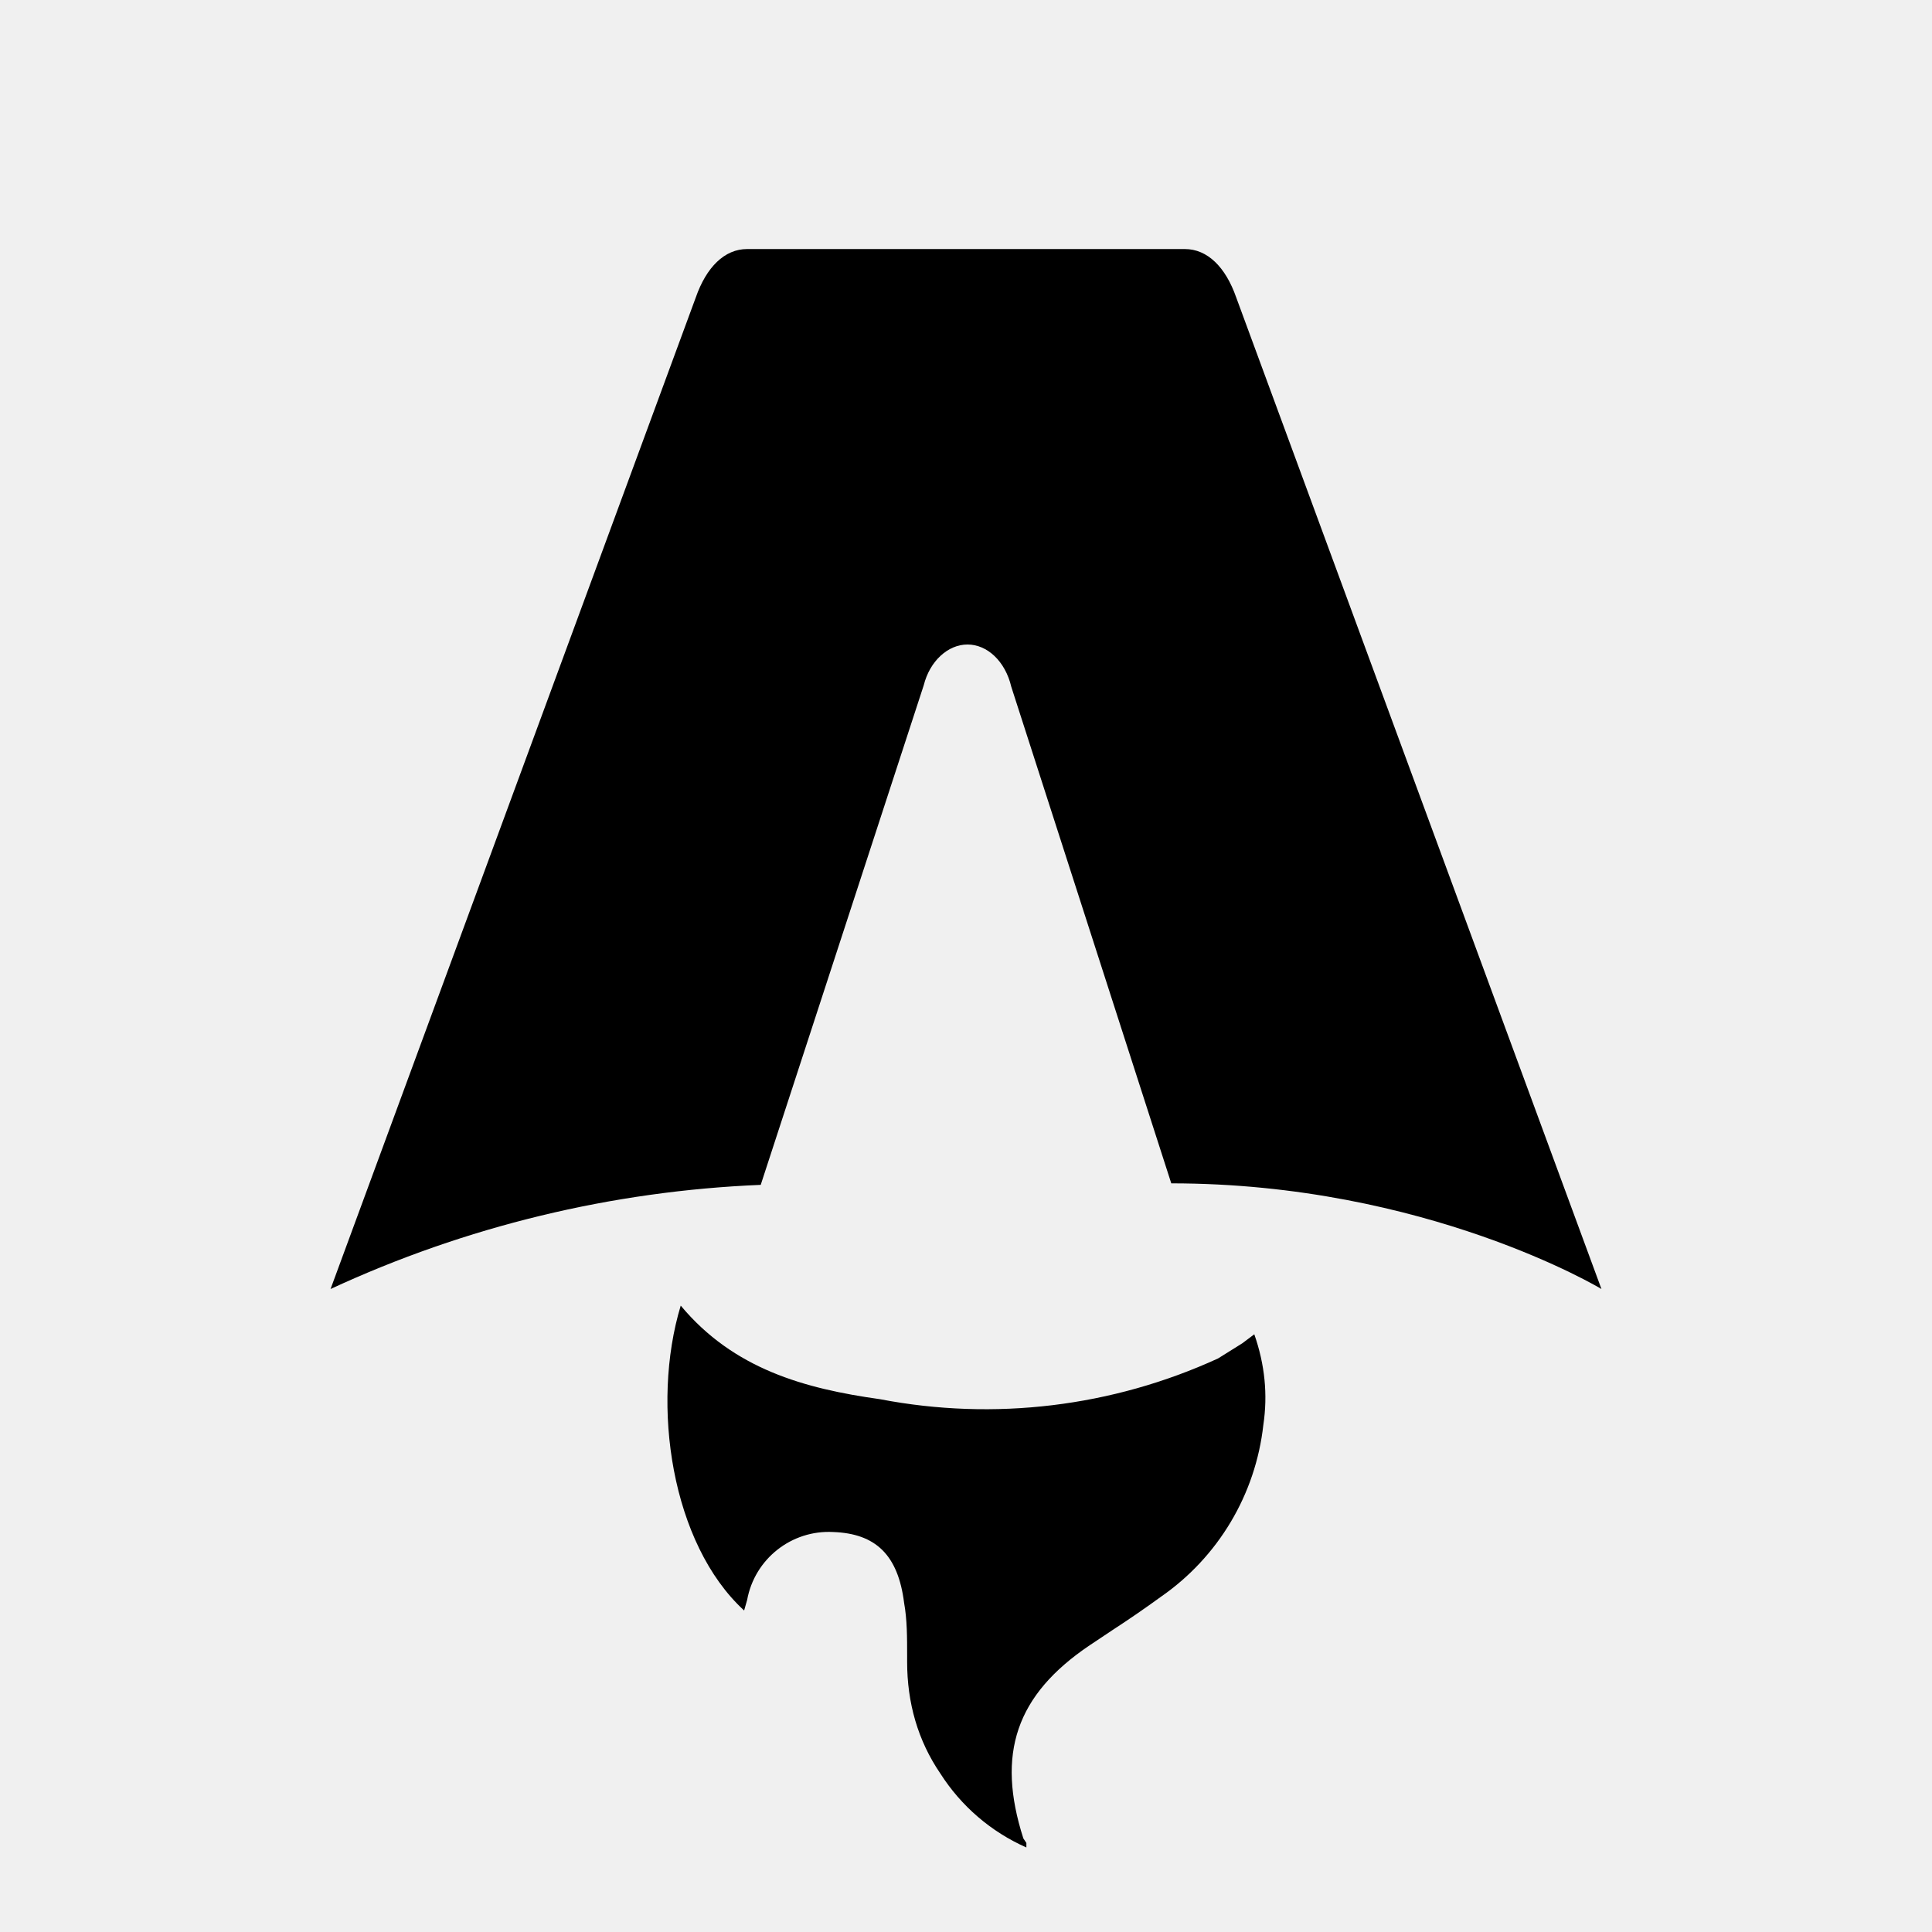
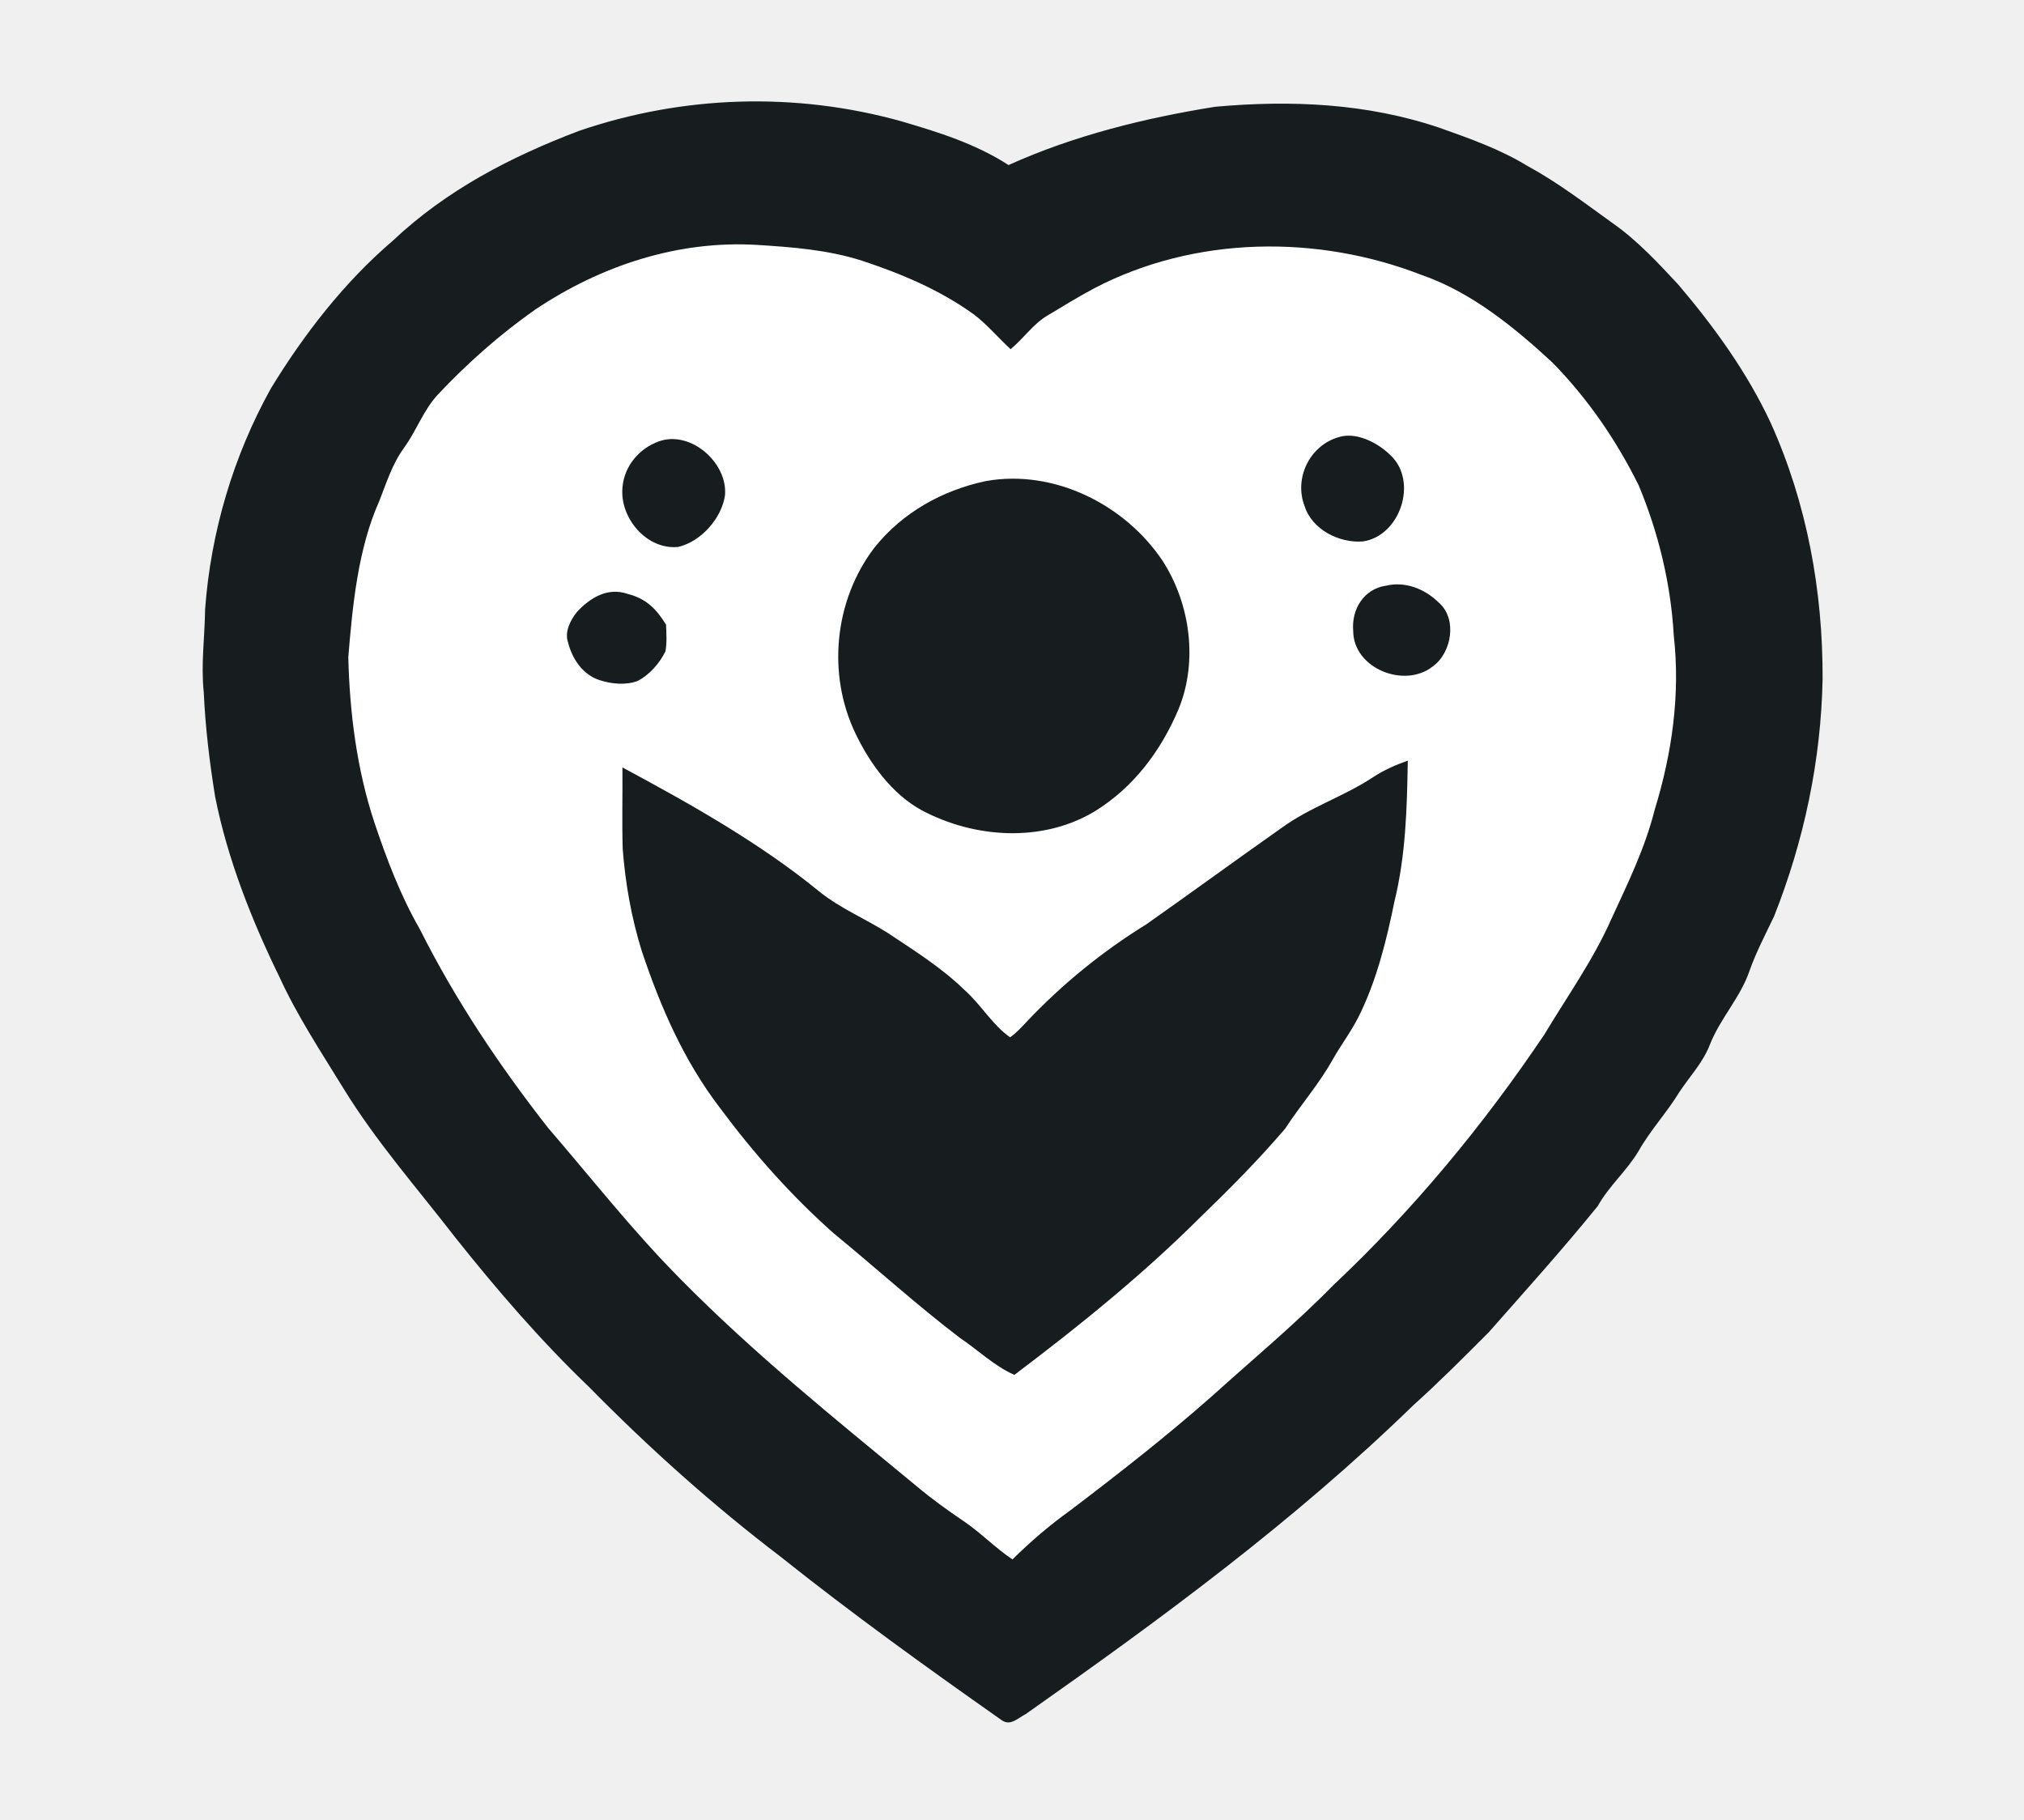
- <svg xmlns="http://www.w3.org/2000/svg" fill="none" viewBox="0 0 128 128">
-   <path d="M50.4 78.5a75.1 75.1 0 0 0-28.5 6.9l24.2-65.7c.7-2 1.9-3.2 3.4-3.2h29c1.5 0 2.7 1.2 3.4 3.2l24.2 65.7s-11.6-7-28.5-7L67 45.5c-.4-1.7-1.6-2.8-2.9-2.8-1.3 0-2.5 1.1-2.9 2.7L50.4 78.5Zm-1.1 28.2Zm-4.2-20.2c-2 6.6-.6 15.8 4.2 20.2a17.5 17.5 0 0 1 .2-.7 5.5 5.5 0 0 1 5.7-4.5c2.8.1 4.3 1.5 4.7 4.7.2 1.1.2 2.3.2 3.5v.4c0 2.7.7 5.2 2.2 7.4a13 13 0 0 0 5.7 4.9v-.3l-.2-.3c-1.8-5.6-.5-9.5 4.4-12.8l1.5-1a73 73 0 0 0 3.2-2.2 16 16 0 0 0 6.8-11.4c.3-2 .1-4-.6-6l-.8.6-1.6 1a37 37 0 0 1-22.4 2.7c-5-.7-9.7-2-13.2-6.2Z" />
-   <style>
-         path { fill: #000; }
-         @media (prefers-color-scheme: dark) {
-             path { fill: #FFF; }
-         }
-     </style>
+ <svg xmlns="http://www.w3.org/2000/svg" version="1.1" viewBox="0 0 465 418" width="465.0pt" height="418.0pt">
+   <path d="M 0.00 0.00 L 465.00 0.00 L 465.00 418.00 L 0.00 418.00 L 0.00 0.00 Z" fill="transparent" />
+   <path d="M 207.06 27.86 C 215.68 30.39 224.09 33.01 231.71 37.92 C 246.67 31.15 262.99 27.12 279.16 24.53 C 296.64 22.96 314.05 23.71 330.79 29.38 C 337.78 31.87 344.56 34.25 350.92 38.12 C 357.91 41.92 364.15 46.72 370.59 51.34 C 376.18 55.26 380.97 60.44 385.61 65.42 C 393.89 75.18 401.39 85.55 406.82 97.18 C 415.15 115.68 418.80 135.76 418.73 156.00 C 418.37 174.69 414.46 193.18 407.57 210.54 C 405.61 214.65 403.50 218.65 401.97 222.95 C 399.87 229.16 395.31 233.80 392.88 239.88 C 391.27 244.11 388.28 247.18 385.83 250.88 C 382.95 255.61 379.16 259.64 376.44 264.46 C 373.73 269.01 369.69 272.41 367.08 277.07 C 359.06 286.97 350.48 296.49 342.06 306.04 C 336.40 311.72 330.75 317.40 324.79 322.76 C 297.21 349.56 267.03 371.72 235.67 393.78 C 233.76 394.76 232.10 396.71 229.98 395.09 C 212.81 383.02 195.79 370.76 179.37 357.67 C 163.77 345.79 149.09 332.64 135.34 318.66 C 124.24 308.02 114.22 296.40 104.66 284.38 C 95.66 272.74 86.44 262.31 78.90 250.04 C 73.82 241.78 68.27 233.34 64.25 224.56 C 57.84 211.46 52.26 197.34 49.42 183.00 C 48.14 175.05 47.17 167.07 46.81 159.02 C 46.14 152.61 47.04 146.42 47.12 140.01 C 48.43 122.22 53.58 104.81 62.25 89.21 C 69.86 76.75 79.14 64.78 90.28 55.27 C 102.59 43.67 117.30 36.04 132.99 30.08 C 156.92 21.89 182.69 21.07 207.06 27.86 Z" fill="#171d1f" />
+   <path d="M 174.00 56.27 C 182.09 56.78 190.24 57.40 198.02 59.89 C 207.17 62.92 215.89 66.59 223.76 72.25 C 226.80 74.57 229.35 77.62 232.18 80.22 C 235.12 77.81 237.34 74.47 240.55 72.55 C 244.13 70.39 247.72 68.20 251.40 66.23 C 274.49 54.17 302.69 53.82 326.76 63.23 C 338.07 67.15 348.00 75.27 356.68 83.31 C 364.79 91.58 371.36 101.17 376.49 111.53 C 381.05 122.47 383.87 134.18 384.54 146.03 C 386.06 159.58 384.14 173.04 380.16 186.02 C 377.90 194.95 374.01 202.85 370.18 211.17 C 366.08 220.46 360.02 228.98 354.77 237.72 C 340.75 258.55 324.59 278.07 306.29 295.29 C 297.53 304.22 287.87 312.25 278.58 320.63 C 268.10 329.89 257.11 338.48 245.98 346.93 C 241.22 350.33 236.78 354.15 232.61 358.26 C 228.68 355.64 225.41 352.21 221.49 349.54 C 217.72 346.99 214.04 344.35 210.55 341.41 C 191.83 325.95 173.33 311.11 156.24 293.76 C 145.33 282.75 135.96 270.76 125.88 259.07 C 114.69 244.77 104.63 229.75 96.47 213.50 C 92.00 205.73 88.85 197.41 86.01 188.94 C 81.98 176.77 80.33 163.75 80.02 150.98 C 80.99 139.14 82.24 126.07 87.13 115.13 C 88.81 110.87 90.10 106.63 92.83 102.87 C 95.81 98.74 97.20 94.33 100.63 90.61 C 107.42 83.40 114.91 76.77 123.02 71.08 C 138.13 61.01 155.72 55.17 174.00 56.27 Z" fill="#ffffff" />
+   <path d="M 307.43 100.47 C 311.49 99.08 316.56 101.72 319.42 104.55 C 325.88 110.53 321.71 123.22 313.03 124.40 C 307.67 124.79 301.45 121.68 299.73 116.30 C 297.25 109.91 300.84 102.43 307.43 100.47 Z" fill="#171d1f" />
+   <path d="M 151.35 101.41 C 158.68 98.77 167.24 106.35 166.56 113.81 C 165.78 119.11 161.05 124.43 155.81 125.65 C 148.55 126.38 142.33 118.95 143.01 111.97 C 143.40 107.12 146.82 103.03 151.35 101.41 Z" fill="#171d1f" />
+   <path d="M 226.49 110.52 C 242.14 107.72 258.52 115.92 267.16 128.94 C 273.46 138.76 275.25 151.96 270.79 162.86 C 266.73 172.50 260.43 180.92 251.44 186.44 C 239.43 193.62 223.91 192.60 211.81 186.18 C 204.95 182.47 199.83 175.40 196.53 168.49 C 189.98 154.83 191.68 137.94 200.84 125.88 C 207.29 117.77 216.42 112.67 226.49 110.52 Z" fill="#171d1f" />
+   <path d="M 318.46 134.55 C 322.89 133.51 327.38 135.31 330.53 138.43 C 334.87 142.13 333.54 150.04 329.11 153.15 C 322.63 158.23 310.92 153.56 310.89 144.96 C 310.45 140.01 313.32 135.27 318.46 134.55 Z" fill="#171d1f" />
+   <path d="M 144.22 136.45 C 148.44 137.51 150.81 139.92 153.02 143.51 C 153.10 145.51 153.25 147.67 152.88 149.64 C 151.55 152.36 149.21 155.05 146.50 156.44 C 143.83 157.47 140.42 157.14 137.74 156.25 C 133.86 155.00 131.44 151.34 130.49 147.54 C 129.67 145.11 131.09 142.38 132.60 140.53 C 135.65 137.28 139.64 134.86 144.22 136.45 Z" fill="#171d1f" />
+   <path d="M 323.43 174.75 C 323.24 185.74 322.98 196.49 320.34 207.21 C 318.61 215.74 316.39 224.69 312.63 232.56 C 310.86 236.40 308.33 239.66 306.24 243.31 C 303.10 249.00 298.80 253.84 295.26 259.29 C 289.20 266.40 282.42 273.22 275.70 279.71 C 262.56 292.82 247.85 304.70 233.04 315.87 C 228.30 313.74 224.84 310.26 220.55 307.38 C 210.60 299.81 201.23 291.28 191.56 283.36 C 181.80 274.72 173.19 265.00 165.41 254.54 C 157.10 243.67 151.76 231.39 147.44 218.49 C 145.07 210.86 143.66 202.96 143.06 194.99 C 142.88 188.77 143.05 182.54 143.00 176.31 C 158.49 184.63 174.61 193.68 188.24 204.83 C 193.07 208.71 198.61 210.97 203.81 214.24 C 209.99 218.35 216.20 222.22 221.57 227.42 C 225.42 230.84 227.98 235.46 232.06 238.31 C 233.50 237.31 234.61 236.07 235.80 234.81 C 243.99 226.13 253.23 218.61 263.38 212.34 C 273.73 205.05 283.97 197.57 294.32 190.28 C 300.94 185.43 308.69 183.03 315.49 178.53 C 317.98 176.89 320.63 175.74 323.43 174.75 Z" fill="#171d1f" />
</svg>
